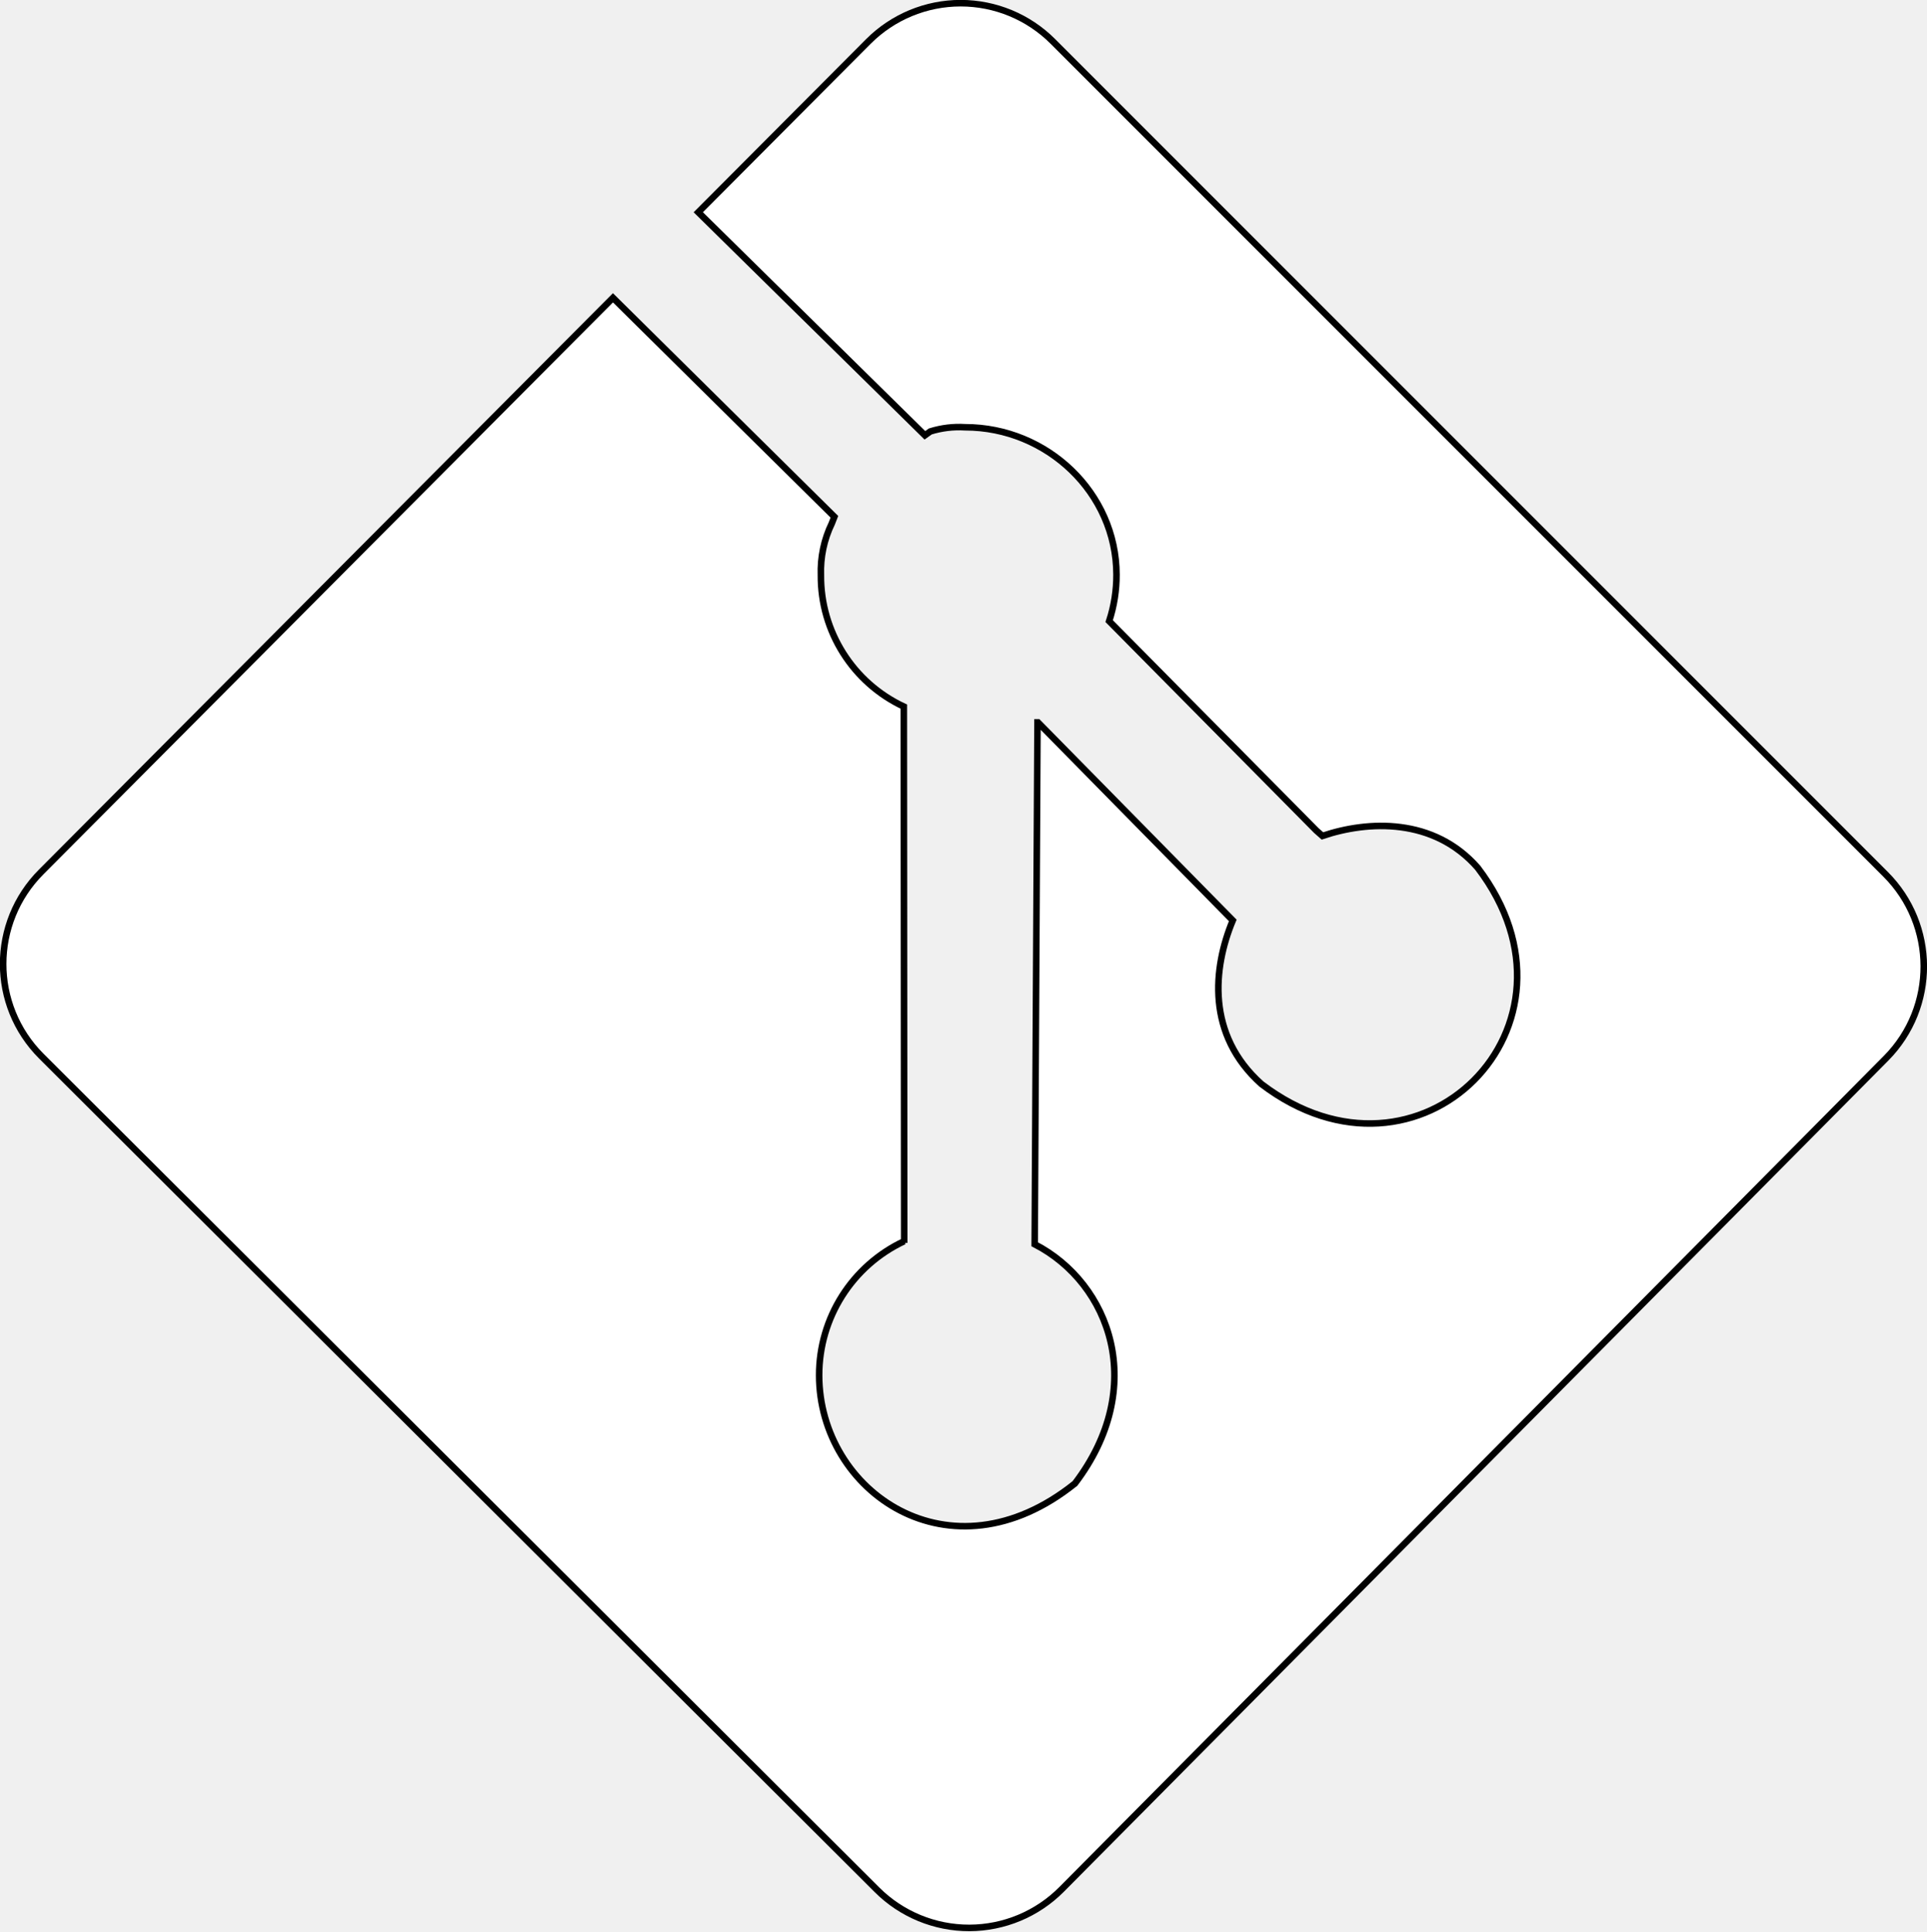
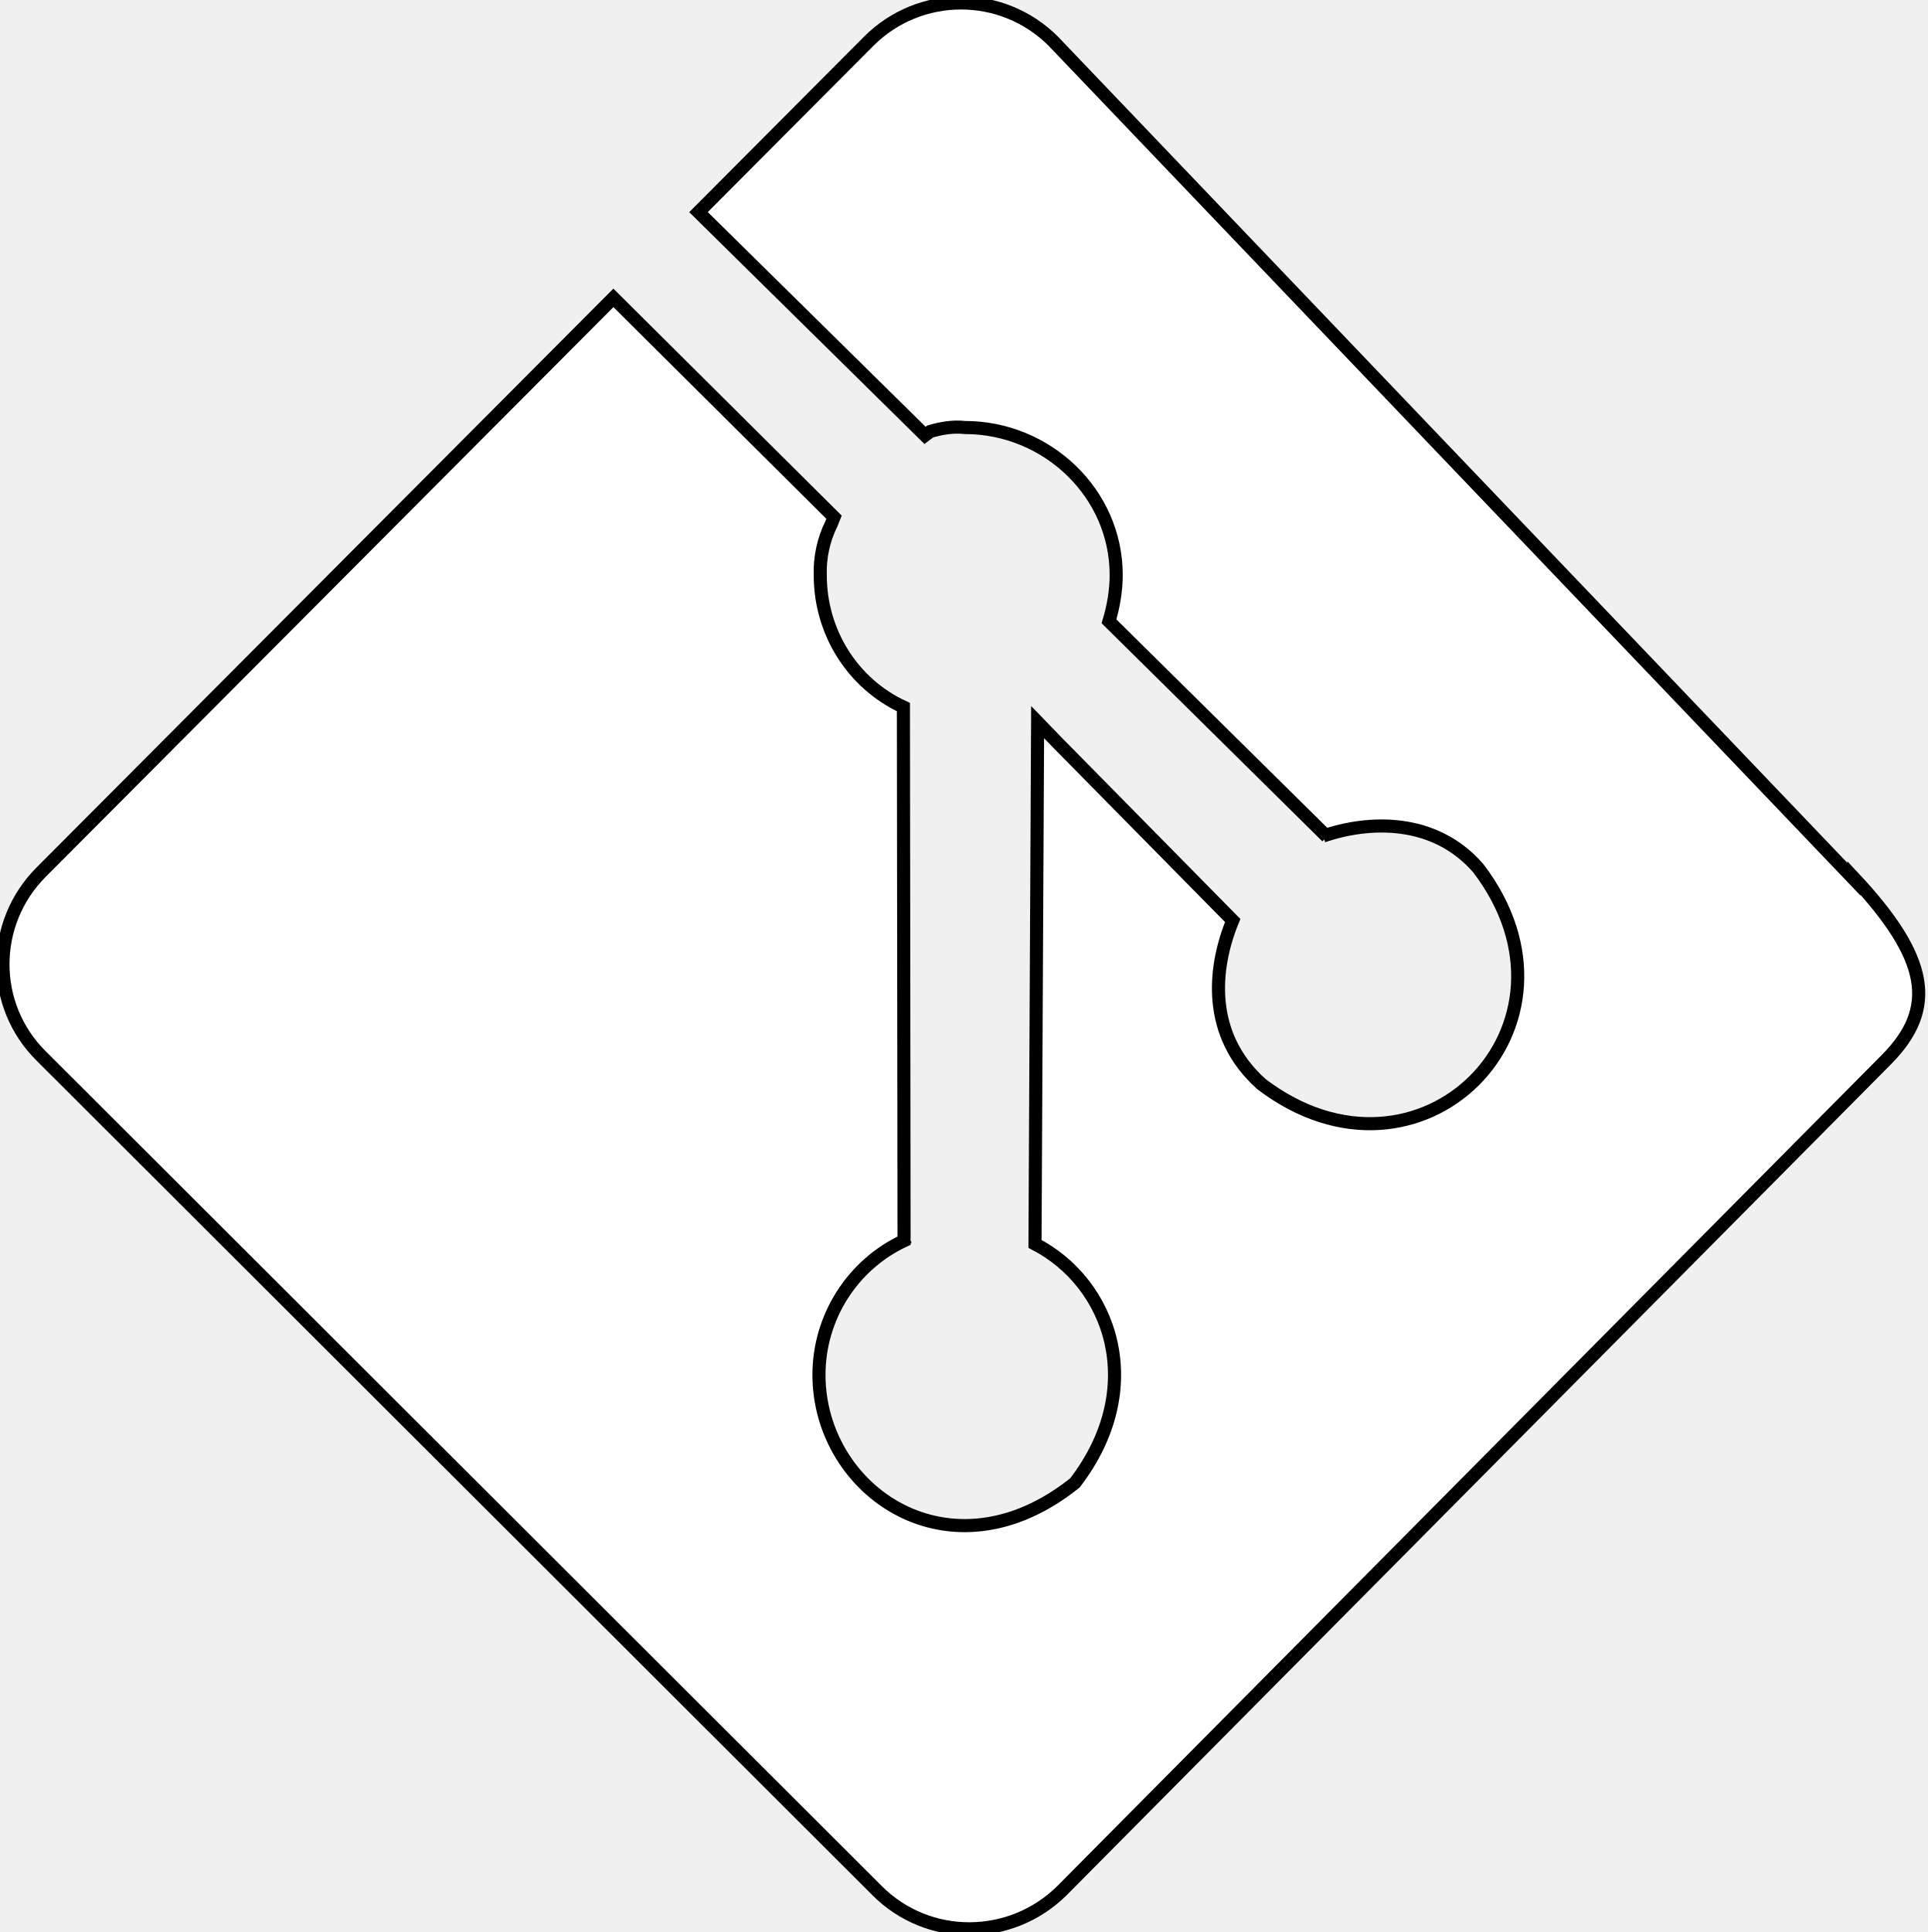
- <svg xmlns="http://www.w3.org/2000/svg" viewBox="0 0 294.47 295.07">
-   <path d="m290.52 136.07-127.24-127.24a19.92 19.92 0 0 0 -28.19 0l-26 26.1 34.63 34.08.83-.59a14.79 14.79 0 0 1 5.32-.64c12.52 0 23.1 10 23.13 22.51a22.62 22.62 0 0 1 -1.12 7.11l31.66 32 .93.82s0 0 0 0c7-2.36 17-2.82 23.73 4.86 18.39 24.14-8.91 51.44-33.05 33.05-8.45-7.55-7.4-17.74-4.38-25l-29.77-30.26a0 0 0 0 0 -.07 0l-.43 79.6v.14c11.62 6 17.33 21.87 6.15 36.55-19.1 15.3-39.09 1.21-39.09-16.53a22.6 22.6 0 0 1 13-20.49v.27l-.06-81.69v-.26a22 22 0 0 1 -12.67-20.07 16.83 16.83 0 0 1 1.67-7.93l.39-1-33.84-33.46-87.36 87.71a19.91 19.91 0 0 0 0 28.15l127.72 127.39a19.92 19.92 0 0 0 28.2-.07l126-127a19.92 19.92 0 0 0 -.09-28.11z" fill="#fff" stroke="#000" stroke-miterlimit="10" transform="translate(-2.38 -2.5)" />
+ <svg xmlns="http://www.w3.org/2000/svg" version="1.1" id="Layer_1" x="0px" y="0px" viewBox="0 0 294.5 295.1" style="enable-background:new 0 0 294.5 295.1;" xml:space="preserve">
+   <style type="text/css">
+ 	.st0{fill:#FFFFFF;stroke:#000000;stroke-width:2;stroke-miterlimit:10;}
+ </style>
+   <g>
+     <polygon class="st0" points="138.2,189.6 138.2,189.6 138.2,189.9  " />
+     <path class="st0" d="M258.4,134.6" />
+     <path class="st0" d="M209.7,130.6" />
+     <path class="st0" d="M202.1,127.7c7-2.4,17-2.8,23.7,4.9c18.4,24.1-8.9,51.4-33.1,33c-8.4-7.5-7.4-17.7-4.4-25l-26.8-27.2l-3-3.1   l-0.4,79.6v0.1c11.6,6,17.3,21.9,6.1,36.5c-19.1,15.3-39.1,1.2-39.1-16.5c0-8.8,5.1-16.8,13-20.5l-0.1-81.4V108   c-7.8-3.6-12.7-11.5-12.7-20.1c-0.1-2.7,0.5-5.5,1.7-7.9l0.4-1L93.7,45.5L6.3,133.2c-7.8,7.8-7.8,20.4,0,28.1L134,288.8   c7.8,7.8,20.4,7.7,28.2,0c0,0,0,0,0,0l126-127c7.7-7.8,6.5-15.4-5-27.7v0.2L160.9,6.3c-7.8-7.8-20.4-7.8-28.2,0c0,0,0,0,0,0   l-26,26.1l34.6,34.1l0.8-0.6c1.7-0.5,3.5-0.8,5.3-0.6c12.5,0,23.1,10,23.1,22.5c0,2.4-0.4,4.8-1.1,7.1l33.3,32.9" />
+     <path class="st0" d="M202.1,127.7" />
+     <path class="st0" d="M196.5,121.9" />
+   </g>
</svg>
